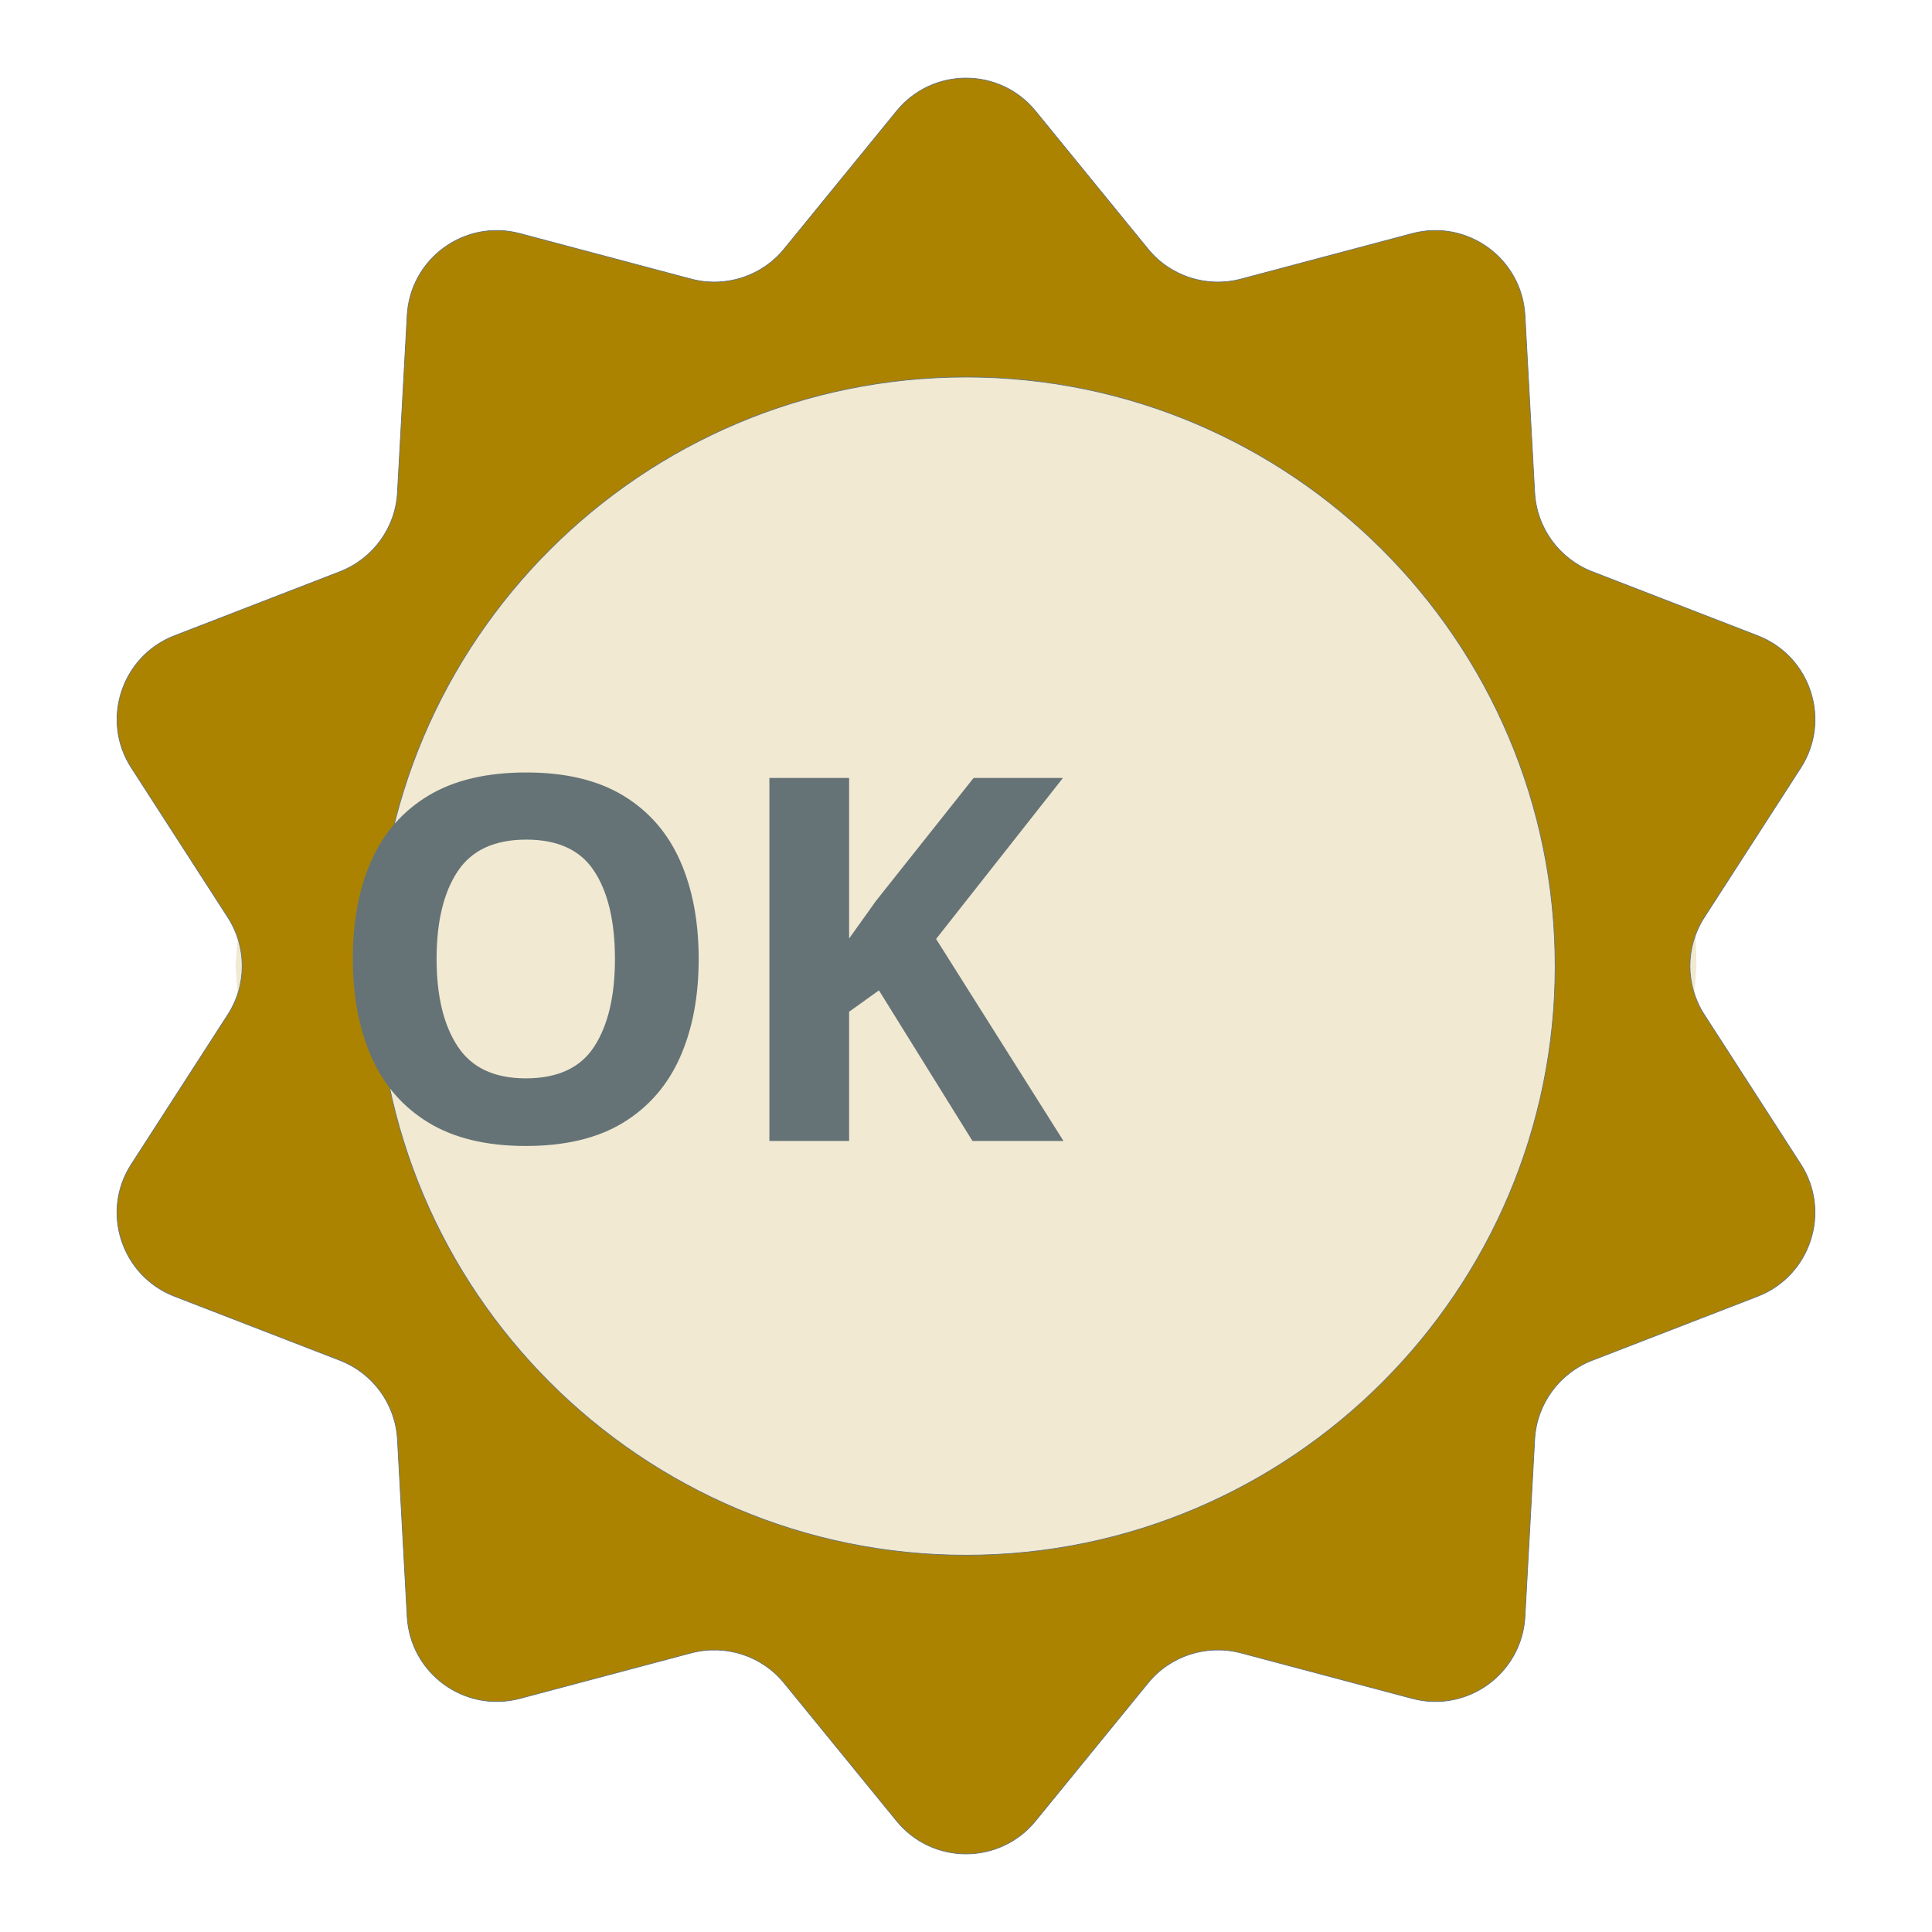
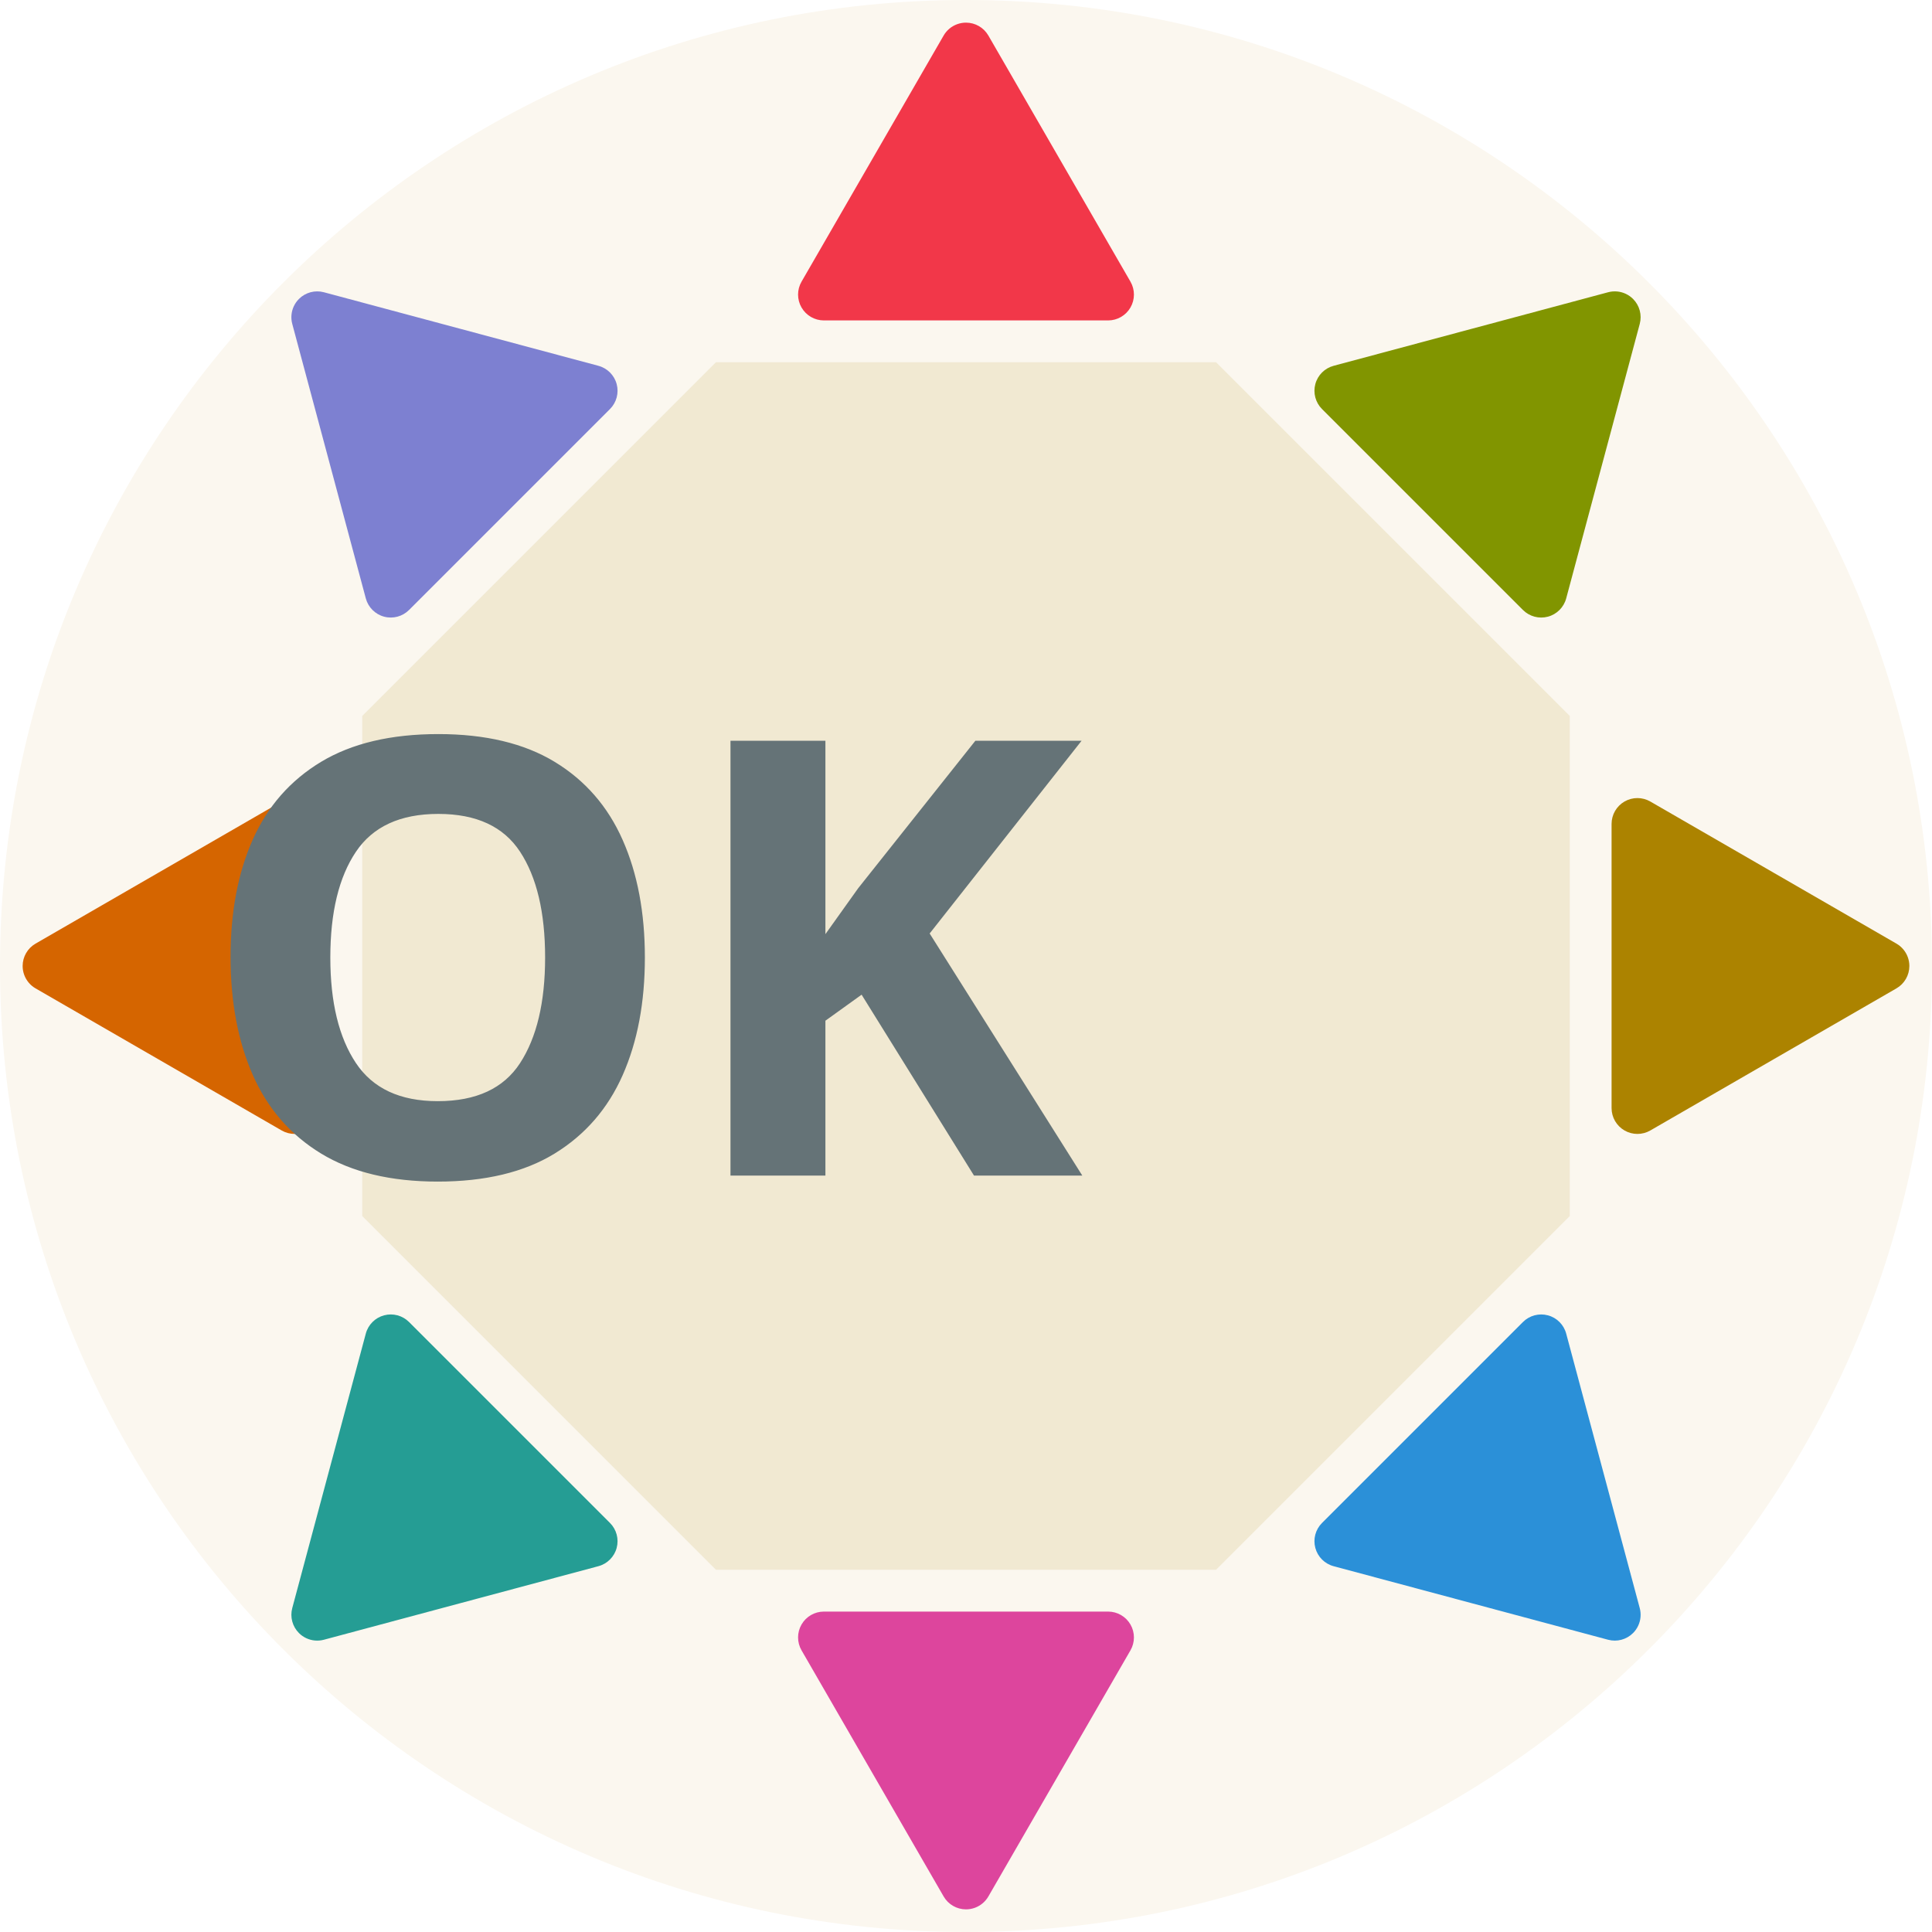
<svg xmlns="http://www.w3.org/2000/svg" xmlns:xlink="http://www.w3.org/1999/xlink" width="512" height="512" viewBox="0 0 512 512" version="1.1" id="svg1" xml:space="preserve">
  <defs id="defs1">
    <rect x="168.736" y="208.566" width="19.553" height="47.796" id="rect4" />
    <filter style="color-interpolation-filters:sRGB;" id="filter52" x="-1.546" y="-0.83" width="4.092" height="2.659">
      <feFlood result="flood" in="SourceGraphic" flood-opacity="1" flood-color="rgb(242,210,0)" id="feFlood51" />
      <feGaussianBlur result="blur" in="SourceGraphic" stdDeviation="4.942" id="feGaussianBlur51" />
      <feOffset result="offset" in="blur" dx="0" dy="0" id="feOffset51" />
      <feComposite result="comp1" operator="in" in="offset" in2="flood" id="feComposite51" />
      <feComposite result="fbSourceGraphic" operator="over" in="SourceGraphic" in2="comp1" id="feComposite52" />
      <feColorMatrix result="fbSourceGraphicAlpha" in="fbSourceGraphic" values="0 0 0 -1 0 0 0 0 -1 0 0 0 0 -1 0 0 0 0 1 0" id="feColorMatrix54" />
      <feFlood id="feFlood54" result="flood" in="fbSourceGraphic" flood-opacity="1" flood-color="rgb(16,60,72)" />
      <feGaussianBlur id="feGaussianBlur54" result="blur" in="fbSourceGraphic" stdDeviation="3" />
      <feOffset id="feOffset54" result="offset" in="blur" dx="0" dy="0" />
      <feComposite id="feComposite54" result="comp1" operator="in" in="flood" in2="offset" />
      <feComposite id="feComposite55" result="fbSourceGraphic" operator="over" in="fbSourceGraphic" in2="comp1" />
      <feColorMatrix result="fbSourceGraphicAlpha" in="fbSourceGraphic" values="0 0 0 -1 0 0 0 0 -1 0 0 0 0 -1 0 0 0 0 1 0" id="feColorMatrix55" />
      <feFlood id="feFlood55" result="flood" in="fbSourceGraphic" flood-opacity="1" flood-color="rgb(16,60,72)" />
      <feGaussianBlur id="feGaussianBlur55" result="blur" in="fbSourceGraphic" stdDeviation="3" />
      <feOffset id="feOffset55" result="offset" in="blur" dx="0" dy="0" />
      <feComposite id="feComposite56" result="comp1" operator="in" in="flood" in2="offset" />
      <feComposite id="feComposite57" result="fbSourceGraphic" operator="over" in="fbSourceGraphic" in2="comp1" />
      <feColorMatrix result="fbSourceGraphicAlpha" in="fbSourceGraphic" values="0 0 0 -1 0 0 0 0 -1 0 0 0 0 -1 0 0 0 0 1 0" id="feColorMatrix25" />
      <feFlood id="feFlood25" result="flood" in="fbSourceGraphic" flood-opacity="1" flood-color="rgb(90,52,102)" />
      <feGaussianBlur id="feGaussianBlur25" result="blur" in="fbSourceGraphic" stdDeviation="20" />
      <feOffset id="feOffset25" result="offset" in="blur" dx="0" dy="0" />
      <feComposite id="feComposite25" result="comp1" operator="in" in="offset" in2="flood" />
      <feComposite id="feComposite26" result="comp2" operator="over" in="fbSourceGraphic" in2="comp1" />
    </filter>
    <clipPath clipPathUnits="userSpaceOnUse" id="clipPath57">
      <rect style="fill:#72898f;stroke:#000000;stroke-width:0" id="rect58" width="98.438" height="98.438" x="-2.2" y="-2.2" />
    </clipPath>
    <clipPath clipPathUnits="userSpaceOnUse" id="clipPath1">
      <rect style="fill:#f36a66;stroke:#000000;stroke-width:0" id="rect2" width="512" height="512" x="0" y="0" />
    </clipPath>
    <filter style="color-interpolation-filters:sRGB;" id="filter39" x="-0.407" y="-0.407" width="1.813" height="1.813">
      <feFlood result="flood" in="SourceGraphic" flood-opacity="1" flood-color="rgb(90,52,102)" id="feFlood38" />
      <feGaussianBlur result="blur" in="SourceGraphic" stdDeviation="67.949" id="feGaussianBlur38" />
      <feOffset result="offset" in="blur" dx="0" dy="0" id="feOffset38" />
      <feComposite result="comp1" operator="in" in="offset" in2="flood" id="feComposite38" />
      <feComposite result="comp2" operator="over" in="SourceGraphic" in2="comp1" id="feComposite39" />
    </filter>
    <rect x="552.074" y="148.222" width="249.185" height="128.889" id="rect3" />
    <linearGradient id="swatch299">
      <stop style="stop-color:#000000;stop-opacity:1;" offset="0" id="stop299" />
    </linearGradient>
    <linearGradient id="swatch10">
      <stop style="stop-color:#84fba2;stop-opacity:1;" offset="0" id="stop10" />
    </linearGradient>
    <linearGradient id="swatch9">
      <stop style="stop-color:#f36a66;stop-opacity:1;" offset="0" id="stop9" />
    </linearGradient>
    <linearGradient id="swatch8">
      <stop style="stop-color:#ffb793;stop-opacity:1;" offset="0" id="stop8" />
    </linearGradient>
    <linearGradient id="swatch7">
      <stop style="stop-color:#93b4ff;stop-opacity:1;" offset="0" id="stop7" />
    </linearGradient>
    <linearGradient id="swatch6">
      <stop style="stop-color:#ff8adb;stop-opacity:1;" offset="0" id="stop6" />
    </linearGradient>
    <linearGradient id="swatch5">
      <stop style="stop-color:#f3e4a2;stop-opacity:1;" offset="0" id="stop5" />
    </linearGradient>
    <rect x="215.694" y="177.72" width="714.754" height="141.817" id="rect1" />
    <linearGradient xlink:href="#swatch6" id="linearGradient11" x1="42.781" y1="15.409" x2="297.555" y2="15.409" gradientUnits="userSpaceOnUse" />
    <linearGradient id="swatch136">
      <stop style="stop-color:#2b2836;stop-opacity:1;" offset="0" id="stop136" />
    </linearGradient>
    <linearGradient id="swatch86">
      <stop style="stop-color:#503f77;stop-opacity:0.988;" offset="0" id="stop86" />
    </linearGradient>
    <linearGradient id="swatch84">
      <stop style="stop-color:#655e7f;stop-opacity:0.988;" offset="0" id="stop84" />
    </linearGradient>
    <linearGradient id="swatch83">
      <stop style="stop-color:#e9eb6e;stop-opacity:1;" offset="0" id="stop83" />
    </linearGradient>
    <linearGradient id="swatch80">
      <stop style="stop-color:#674d98;stop-opacity:1;" offset="0" id="stop80" />
    </linearGradient>
    <linearGradient id="swatch78">
      <stop style="stop-color:#513e78;stop-opacity:0.996;" offset="0" id="stop78" />
    </linearGradient>
    <linearGradient id="swatch76">
      <stop style="stop-color:#93b4ff;stop-opacity:0.988;" offset="0" id="stop76" />
    </linearGradient>
    <clipPath clipPathUnits="userSpaceOnUse" id="clipPath14">
      <rect style="opacity:0.916;fill:#dce7fd;fill-opacity:1;stroke-width:1.083" id="rect15" width="1413.502" height="579.223" x="-195.505" y="106.721" />
    </clipPath>
    <linearGradient id="swatch82-1">
      <stop style="stop-color:#7b94a5;stop-opacity:1;" offset="0" id="stop82-5" />
    </linearGradient>
    <linearGradient id="swatch78-9">
      <stop style="stop-color:#655e7f;stop-opacity:0.996;" offset="0" id="stop78-6" />
    </linearGradient>
    <linearGradient id="swatch2">
      <stop style="stop-color:#655e7f;stop-opacity:1;" offset="0" id="stop2" />
    </linearGradient>
    <linearGradient xlink:href="#swatch299" id="linearGradient3" x1="13.8" y1="17.459" x2="324.866" y2="17.459" gradientUnits="userSpaceOnUse" />
    <linearGradient id="swatch42">
      <stop style="stop-color:#65f97f;stop-opacity:1;" offset="0" id="stop42" />
    </linearGradient>
    <linearGradient xlink:href="#swatch8" id="linearGradient293" gradientUnits="userSpaceOnUse" gradientTransform="translate(-135.7528,71.86871)" x1="285.221" y1="88.156" x2="324.866" y2="88.156" />
    <linearGradient xlink:href="#swatch299" id="linearGradient294" x1="107.048" y1="80.874" x2="231.619" y2="80.874" gradientUnits="userSpaceOnUse" />
    <linearGradient xlink:href="#swatch299" id="linearGradient296" x1="139.949" y1="138.925" x2="198.718" y2="138.925" gradientUnits="userSpaceOnUse" />
    <linearGradient xlink:href="#swatch299" id="linearGradient297" x1="135.178" y1="119.71" x2="203.488" y2="119.71" gradientUnits="userSpaceOnUse" />
    <linearGradient xlink:href="#swatch299" id="linearGradient298" x1="139.599" y1="158.141" x2="199.067" y2="158.141" gradientUnits="userSpaceOnUse" />
    <linearGradient xlink:href="#swatch299" id="linearGradient299" x1="123.899" y1="100.407" x2="214.768" y2="100.407" gradientUnits="userSpaceOnUse" />
    <linearGradient xlink:href="#swatch299" id="linearGradient300" gradientUnits="userSpaceOnUse" x1="42.079" y1="32.323" x2="296.587" y2="32.323" />
    <clipPath clipPathUnits="userSpaceOnUse" id="clipPath2">
      <g id="g3">
        <path id="path3-3" style="opacity:1;fill:#2b2836;stroke-width:0.265" class="powerclip" d="m -114.388,-1.146 h 228.69 V 170.48 h -228.69 z M -142.673,-24.516 v 233.099 H 2.7856608e-6 V -24.516 Z M 453.055,-1.146 H 224.365 V 170.48 H 453.055 Z M 481.339,-24.516 v 233.099 H 338.667 v -233.099 z" />
      </g>
    </clipPath>
    <clipPath clipPathUnits="userSpaceOnUse" id="clipPath3">
      <g id="g4">
        <path id="path4-8" style="opacity:1;fill:#2b2836;stroke-width:0.265" class="powerclip" d="m -114.388,-1.146 h 228.69 V 170.48 h -228.69 z M -142.673,-24.516 v 233.099 H 2.7856608e-6 V -24.516 Z M 453.055,-1.146 H 224.365 V 170.48 H 453.055 Z M 481.339,-24.516 v 233.099 H 338.667 v -233.099 z" />
      </g>
    </clipPath>
    <clipPath clipPathUnits="userSpaceOnUse" id="clipPath4">
      <g id="g5">
        <path id="path5-3" style="opacity:1;fill:#2b2836;stroke-width:0.265" class="powerclip" d="m -114.388,-1.146 h 228.69 V 170.48 h -228.69 z M -142.673,-24.516 v 233.099 H 2.7856608e-6 V -24.516 Z M 453.055,-1.146 H 224.365 V 170.48 H 453.055 Z M 481.339,-24.516 v 233.099 H 338.667 v -233.099 z" />
      </g>
    </clipPath>
    <clipPath clipPathUnits="userSpaceOnUse" id="clipPath5">
      <g id="g6">
        <path id="path6-5" style="opacity:1;fill:#2b2836;stroke-width:0.265" class="powerclip" d="m -114.388,-1.146 h 228.69 V 170.48 h -228.69 z M -142.673,-24.516 v 233.099 H 2.7856608e-6 V -24.516 Z M 453.055,-1.146 H 224.365 V 170.48 H 453.055 Z M 481.339,-24.516 v 233.099 H 338.667 v -233.099 z" />
      </g>
    </clipPath>
    <clipPath clipPathUnits="userSpaceOnUse" id="clipPath6">
      <g id="g7">
        <path id="path7-7" style="opacity:1;fill:#2b2836;stroke-width:0.265" class="powerclip" d="m -114.388,-1.146 h 228.69 V 170.48 h -228.69 z M -142.673,-24.516 v 233.099 H 2.7856608e-6 V -24.516 Z M 453.055,-1.146 H 224.365 V 170.48 H 453.055 Z M 481.339,-24.516 v 233.099 H 338.667 v -233.099 z" />
      </g>
    </clipPath>
    <clipPath clipPathUnits="userSpaceOnUse" id="clipPath7">
      <g id="g8">
        <path id="path8-9" style="opacity:1;fill:#2b2836;stroke-width:0.265" class="powerclip" d="m -114.388,-1.146 h 228.69 V 170.48 h -228.69 z M -142.673,-24.516 v 233.099 H 2.7856608e-6 V -24.516 Z M 453.055,-1.146 H 224.365 V 170.48 H 453.055 Z M 481.339,-24.516 v 233.099 H 338.667 v -233.099 z" />
      </g>
    </clipPath>
    <clipPath clipPathUnits="userSpaceOnUse" id="clipPath8">
      <g id="g10">
        <path id="path10-1" style="opacity:1;fill:#2b2836;stroke-width:0.265" class="powerclip" d="m -114.388,-1.146 h 228.69 V 170.48 h -228.69 z M -142.673,-24.516 v 233.099 H 2.7856608e-6 V -24.516 Z M 453.055,-1.146 H 224.365 V 170.48 H 453.055 Z M 481.339,-24.516 v 233.099 H 338.667 v -233.099 z" />
      </g>
    </clipPath>
    <clipPath clipPathUnits="userSpaceOnUse" id="clipPath10">
      <g id="g11">
        <path id="path11-5" style="opacity:1;fill:#2b2836;stroke-width:0.265" class="powerclip" d="m -114.388,-1.146 h 228.69 V 170.48 h -228.69 z M -142.673,-24.516 v 233.099 H 2.7856608e-6 V -24.516 Z M 453.055,-1.146 H 224.365 V 170.48 H 453.055 Z M 481.339,-24.516 v 233.099 H 338.667 v -233.099 z" />
      </g>
    </clipPath>
    <clipPath clipPathUnits="userSpaceOnUse" id="clipPath11">
      <g id="g12">
        <path id="path12-3" style="opacity:1;fill:#2b2836;stroke-width:0.265" class="powerclip" d="m -114.388,-1.146 h 228.69 V 170.48 h -228.69 z M -142.673,-24.516 v 233.099 H 2.7856608e-6 V -24.516 Z M 453.055,-1.146 H 224.365 V 170.48 H 453.055 Z M 481.339,-24.516 v 233.099 H 338.667 v -233.099 z" />
      </g>
    </clipPath>
    <clipPath clipPathUnits="userSpaceOnUse" id="clipPath33">
      <path id="path34" style="display:block;opacity:0.5;fill:#2b2836;stroke:#000000;stroke-width:0" d="M 600.188,-266.208 H 1323.988 V 1265.67 H 600.188 Z" />
    </clipPath>
    <clipPath clipPathUnits="userSpaceOnUse" id="clipPath31">
      <rect style="fill:#f36a66;fill-rule:nonzero;stroke:#000000;stroke-width:0" id="rect32" width="241.123" height="132.229" x="489.318" y="248.194" ry="2.875" />
    </clipPath>
    <clipPath clipPathUnits="userSpaceOnUse" id="clipPath20">
      <rect style="fill:#f36a66;stroke:#000000;stroke-width:0" id="rect20" width="738.501" height="1012.885" x="-138.501" y="-43.119" />
    </clipPath>
    <clipPath clipPathUnits="userSpaceOnUse" id="clipPath21">
      <rect style="display:inline;fill:#f36a66;stroke:#000000;stroke-width:0" id="rect21" width="738.501" height="1012.885" x="600" y="-43.119" />
    </clipPath>
    <filter style="color-interpolation-filters:sRGB;" id="filter52-3" x="-1.546" y="-0.83" width="4.092" height="2.659">
      <feFlood result="flood" in="SourceGraphic" flood-opacity="1" flood-color="rgb(242,210,0)" id="feFlood51-99" />
      <feGaussianBlur result="blur" in="SourceGraphic" stdDeviation="4.942" id="feGaussianBlur51-2" />
      <feOffset result="offset" in="blur" dx="0" dy="0" id="feOffset51-9" />
      <feComposite result="comp1" operator="in" in="offset" in2="flood" id="feComposite51-5" />
      <feComposite result="fbSourceGraphic" operator="over" in="SourceGraphic" in2="comp1" id="feComposite52-4" />
      <feColorMatrix result="fbSourceGraphicAlpha" in="fbSourceGraphic" values="0 0 0 -1 0 0 0 0 -1 0 0 0 0 -1 0 0 0 0 1 0" id="feColorMatrix54-4" />
      <feFlood id="feFlood54-46" result="flood" in="fbSourceGraphic" flood-opacity="1" flood-color="rgb(16,60,72)" />
      <feGaussianBlur id="feGaussianBlur54-5" result="blur" in="fbSourceGraphic" stdDeviation="3" />
      <feOffset id="feOffset54-7" result="offset" in="blur" dx="0" dy="0" />
      <feComposite id="feComposite54-5" result="comp1" operator="in" in="flood" in2="offset" />
      <feComposite id="feComposite55-68" result="fbSourceGraphic" operator="over" in="fbSourceGraphic" in2="comp1" />
      <feColorMatrix result="fbSourceGraphicAlpha" in="fbSourceGraphic" values="0 0 0 -1 0 0 0 0 -1 0 0 0 0 -1 0 0 0 0 1 0" id="feColorMatrix55-9" />
      <feFlood id="feFlood55-5" result="flood" in="fbSourceGraphic" flood-opacity="1" flood-color="rgb(16,60,72)" />
      <feGaussianBlur id="feGaussianBlur55-0" result="blur" in="fbSourceGraphic" stdDeviation="3" />
      <feOffset id="feOffset55-8" result="offset" in="blur" dx="0" dy="0" />
      <feComposite id="feComposite56-5" result="comp1" operator="in" in="flood" in2="offset" />
      <feComposite id="feComposite57-0" result="fbSourceGraphic" operator="over" in="fbSourceGraphic" in2="comp1" />
      <feColorMatrix result="fbSourceGraphicAlpha" in="fbSourceGraphic" values="0 0 0 -1 0 0 0 0 -1 0 0 0 0 -1 0 0 0 0 1 0" id="feColorMatrix25-67" />
      <feFlood id="feFlood25-5" result="flood" in="fbSourceGraphic" flood-opacity="1" flood-color="rgb(90,52,102)" />
      <feGaussianBlur id="feGaussianBlur25-6" result="blur" in="fbSourceGraphic" stdDeviation="20" />
      <feOffset id="feOffset25-45" result="offset" in="blur" dx="0" dy="0" />
      <feComposite id="feComposite25-31" result="comp1" operator="in" in="offset" in2="flood" />
      <feComposite id="feComposite26-2" result="comp2" operator="over" in="fbSourceGraphic" in2="comp1" />
    </filter>
    <clipPath clipPathUnits="userSpaceOnUse" id="clipPath57-3">
      <rect style="fill:#72898f;stroke:#000000;stroke-width:0" id="rect58-9" width="98.438" height="98.438" x="-2.2" y="-2.2" />
    </clipPath>
    <clipPath clipPathUnits="userSpaceOnUse" id="clipPath15">
      <circle style="fill:#103c48;stroke:#000000;stroke-width:0" id="circle16" cx="256" cy="256" r="256" />
    </clipPath>
    <clipPath clipPathUnits="userSpaceOnUse" id="clipPath16">
      <circle style="fill:#103c48;stroke:#000000;stroke-width:0" id="circle17" cx="47.019" cy="47.019" r="49.219" />
    </clipPath>
    <clipPath clipPathUnits="userSpaceOnUse" id="clipPath17">
      <circle style="fill:#103c48;stroke:#000000;stroke-width:0" id="circle18" cx="256" cy="256" r="256" />
    </clipPath>
    <clipPath clipPathUnits="userSpaceOnUse" id="clipPath18">
      <circle style="fill:#103c48;stroke:#000000;stroke-width:0" id="circle19" cx="50" cy="50" r="58.164" />
    </clipPath>
    <clipPath clipPathUnits="userSpaceOnUse" id="clipPath19">
      <circle style="fill:#103c48;stroke:#000000;stroke-width:0" id="circle20" cx="256" cy="256" r="256" />
    </clipPath>
    <filter style="color-interpolation-filters:sRGB;" id="filter52-7" x="-1.546" y="-0.83" width="4.092" height="2.659">
      <feFlood result="flood" in="SourceGraphic" flood-opacity="1" flood-color="rgb(242,210,0)" id="feFlood51-9" />
      <feGaussianBlur result="blur" in="SourceGraphic" stdDeviation="4.942" id="feGaussianBlur51-1" />
      <feOffset result="offset" in="blur" dx="0" dy="0" id="feOffset51-5" />
      <feComposite result="comp1" operator="in" in="offset" in2="flood" id="feComposite51-3" />
      <feComposite result="fbSourceGraphic" operator="over" in="SourceGraphic" in2="comp1" id="feComposite52-9" />
      <feColorMatrix result="fbSourceGraphicAlpha" in="fbSourceGraphic" values="0 0 0 -1 0 0 0 0 -1 0 0 0 0 -1 0 0 0 0 1 0" id="feColorMatrix54-9" />
      <feFlood id="feFlood54-8" result="flood" in="fbSourceGraphic" flood-opacity="1" flood-color="rgb(16,60,72)" />
      <feGaussianBlur id="feGaussianBlur54-8" result="blur" in="fbSourceGraphic" stdDeviation="3" />
      <feOffset id="feOffset54-9" result="offset" in="blur" dx="0" dy="0" />
      <feComposite id="feComposite54-8" result="comp1" operator="in" in="flood" in2="offset" />
      <feComposite id="feComposite55-2" result="fbSourceGraphic" operator="over" in="fbSourceGraphic" in2="comp1" />
      <feColorMatrix result="fbSourceGraphicAlpha" in="fbSourceGraphic" values="0 0 0 -1 0 0 0 0 -1 0 0 0 0 -1 0 0 0 0 1 0" id="feColorMatrix55-5" />
      <feFlood id="feFlood55-9" result="flood" in="fbSourceGraphic" flood-opacity="1" flood-color="rgb(16,60,72)" />
      <feGaussianBlur id="feGaussianBlur55-4" result="blur" in="fbSourceGraphic" stdDeviation="3" />
      <feOffset id="feOffset55-6" result="offset" in="blur" dx="0" dy="0" />
      <feComposite id="feComposite56-6" result="comp1" operator="in" in="flood" in2="offset" />
      <feComposite id="feComposite57-1" result="fbSourceGraphic" operator="over" in="fbSourceGraphic" in2="comp1" />
      <feColorMatrix result="fbSourceGraphicAlpha" in="fbSourceGraphic" values="0 0 0 -1 0 0 0 0 -1 0 0 0 0 -1 0 0 0 0 1 0" id="feColorMatrix25-6" />
      <feFlood id="feFlood25-2" result="flood" in="fbSourceGraphic" flood-opacity="1" flood-color="rgb(90,52,102)" />
      <feGaussianBlur id="feGaussianBlur25-1" result="blur" in="fbSourceGraphic" stdDeviation="20" />
      <feOffset id="feOffset25-4" result="offset" in="blur" dx="0" dy="0" />
      <feComposite id="feComposite25-7" result="comp1" operator="in" in="offset" in2="flood" />
      <feComposite id="feComposite26-7" result="comp2" operator="over" in="fbSourceGraphic" in2="comp1" />
    </filter>
    <clipPath clipPathUnits="userSpaceOnUse" id="clipPath57-1">
      <rect style="fill:#72898f;stroke:#000000;stroke-width:0" id="rect58-8" width="98.438" height="98.438" x="-2.2" y="-2.2" />
    </clipPath>
    <filter style="color-interpolation-filters:sRGB;" id="filter52-6" x="-1.546" y="-0.83" width="4.092" height="2.659">
      <feFlood result="flood" in="SourceGraphic" flood-opacity="1" flood-color="rgb(242,210,0)" id="feFlood51-8" />
      <feGaussianBlur result="blur" in="SourceGraphic" stdDeviation="4.942" id="feGaussianBlur51-4" />
      <feOffset result="offset" in="blur" dx="0" dy="0" id="feOffset51-6" />
      <feComposite result="comp1" operator="in" in="offset" in2="flood" id="feComposite51-8" />
      <feComposite result="fbSourceGraphic" operator="over" in="SourceGraphic" in2="comp1" id="feComposite52-99" />
      <feColorMatrix result="fbSourceGraphicAlpha" in="fbSourceGraphic" values="0 0 0 -1 0 0 0 0 -1 0 0 0 0 -1 0 0 0 0 1 0" id="feColorMatrix54-2" />
      <feFlood id="feFlood54-4" result="flood" in="fbSourceGraphic" flood-opacity="1" flood-color="rgb(16,60,72)" />
      <feGaussianBlur id="feGaussianBlur54-7" result="blur" in="fbSourceGraphic" stdDeviation="3" />
      <feOffset id="feOffset54-4" result="offset" in="blur" dx="0" dy="0" />
      <feComposite id="feComposite54-6" result="comp1" operator="in" in="flood" in2="offset" />
      <feComposite id="feComposite55-6" result="fbSourceGraphic" operator="over" in="fbSourceGraphic" in2="comp1" />
      <feColorMatrix result="fbSourceGraphicAlpha" in="fbSourceGraphic" values="0 0 0 -1 0 0 0 0 -1 0 0 0 0 -1 0 0 0 0 1 0" id="feColorMatrix55-8" />
      <feFlood id="feFlood55-0" result="flood" in="fbSourceGraphic" flood-opacity="1" flood-color="rgb(16,60,72)" />
      <feGaussianBlur id="feGaussianBlur55-42" result="blur" in="fbSourceGraphic" stdDeviation="3" />
      <feOffset id="feOffset55-7" result="offset" in="blur" dx="0" dy="0" />
      <feComposite id="feComposite56-7" result="comp1" operator="in" in="flood" in2="offset" />
      <feComposite id="feComposite57-7" result="fbSourceGraphic" operator="over" in="fbSourceGraphic" in2="comp1" />
      <feColorMatrix result="fbSourceGraphicAlpha" in="fbSourceGraphic" values="0 0 0 -1 0 0 0 0 -1 0 0 0 0 -1 0 0 0 0 1 0" id="feColorMatrix25-69" />
      <feFlood id="feFlood25-9" result="flood" in="fbSourceGraphic" flood-opacity="1" flood-color="rgb(90,52,102)" />
      <feGaussianBlur id="feGaussianBlur25-4" result="blur" in="fbSourceGraphic" stdDeviation="20" />
      <feOffset id="feOffset25-9" result="offset" in="blur" dx="0" dy="0" />
      <feComposite id="feComposite25-3" result="comp1" operator="in" in="offset" in2="flood" />
      <feComposite id="feComposite26-1" result="comp2" operator="over" in="fbSourceGraphic" in2="comp1" />
    </filter>
    <clipPath clipPathUnits="userSpaceOnUse" id="clipPath57-4">
      <rect style="fill:#72898f;stroke:#000000;stroke-width:0" id="rect58-2" width="98.438" height="98.438" x="-2.2" y="-2.2" />
    </clipPath>
    <clipPath clipPathUnits="userSpaceOnUse" id="clipPath1-7">
      <rect style="fill:#f36a66;stroke:#000000;stroke-width:0" id="rect2-8" width="512" height="512" x="0" y="0" />
    </clipPath>
    <filter style="color-interpolation-filters:sRGB;" id="filter12" x="-0.462" y="-0.462" width="1.923" height="1.923">
      <feFlood result="flood" in="SourceGraphic" flood-opacity="1" flood-color="rgb(90,52,102)" id="feFlood11" />
      <feGaussianBlur result="blur" in="SourceGraphic" stdDeviation="20" id="feGaussianBlur11" />
      <feOffset result="offset" in="blur" dx="0" dy="0" id="feOffset11" />
      <feComposite result="comp1" operator="in" in="offset" in2="flood" id="feComposite11" />
      <feComposite result="comp2" operator="over" in="SourceGraphic" in2="comp1" id="feComposite12" />
    </filter>
    <filter style="color-interpolation-filters:sRGB;" id="filter109" x="-0.095" y="-0.095" width="1.189" height="1.189">
      <feFlood result="flood" in="SourceGraphic" flood-opacity="1" flood-color="rgb(90,52,102)" id="feFlood108" />
      <feGaussianBlur result="blur" in="SourceGraphic" stdDeviation="15" id="feGaussianBlur108" />
      <feOffset result="offset" in="blur" dx="0" dy="0" id="feOffset108" />
      <feComposite result="comp1" operator="in" in="offset" in2="flood" id="feComposite108" />
      <feComposite result="comp2" operator="over" in="SourceGraphic" in2="comp1" id="feComposite109" />
    </filter>
    <clipPath clipPathUnits="userSpaceOnUse" id="clipPath110">
      <circle style="fill:#103c48;stroke:#000000;stroke-width:0" id="circle110" cx="256" cy="256" r="276.757" />
    </clipPath>
+     <marker markerWidth="67.671" markerHeight="60" refX="33.836" refY="30" orient="auto" id="marker11" viewBox="0 0 67.671 60" preserveAspectRatio="xMidYMid">
+       <path id="path11" style="fill:#2b90d8;fill-rule:evenodd;stroke-width:0.347;stroke-linejoin:round" d="M 33.836,1.9492532e-8 A 5.207,5.207 0 0 0 32.055,0.314 5.207,5.207 0 0 0 29.327,2.602 L 15.012,27.397 0.697,52.191 A 5.207,5.207 0 0 0 5.206,60 H 33.836 62.466 a 5.207,5.207 0 0 0 4.509,-7.809 L 52.659,27.397 38.344,2.602 A 5.207,5.207 0 0 0 33.836,1.9492532e-8 Z" />
+     </marker>
  </defs>
-   <path id="path1" style="fill:#f1e9d2;fill-rule:evenodd" d="M 256.023 99.92 C 169.949 99.92 99.91 169.896 99.91 256.033 C 99.91 342.108 169.97 412.146 256.023 412.146 C 342.098 412.146 412.137 342.087 412.137 256.033 C 412.137 169.896 342.077 99.92 256.023 99.92 z M 449.355 247.871 C 447.54 252.836 447.413 258.23 449.021 263.24 A 193.565 184.348 0 0 0 449.564 256 A 193.565 184.348 0 0 0 449.355 247.871 z M 62.984 248.678 A 193.565 184.348 0 0 0 62.436 256 A 193.565 184.348 0 0 0 62.984 263.314 C 64.532 258.549 64.531 253.437 62.984 248.678 z " />
-   <path d="m 256.018,20.693 c -6.839,0 -13.677,2.928 -18.438,8.781 L 207.812,65.963 c -5.884,7.253 -15.487,10.359 -24.559,8.01 l -45.5,-12.096 c -14.587,-3.862 -29.01,6.641 -29.848,21.678 l -2.574,46.99 c -0.51,9.357 -6.496,17.53 -15.18,20.922 l -43.906,16.998 c -14.036,5.434 -19.634,22.432 -11.4,35.059 l 25.539,39.596 c 5.067,7.845 5.067,17.896 0,25.762 l -25.539,39.596 c -8.254,12.626 -2.656,29.624 11.4,35.059 l 43.906,16.998 c 8.683,3.391 14.648,11.544 15.18,20.922 l 2.574,46.99 c 0.837,15.037 15.26,25.539 29.848,21.678 l 45.5,-12.096 c 9.071,-2.35 18.675,0.757 24.559,8.01 l 29.768,36.488 c 9.521,11.707 27.356,11.707 36.877,0 l 29.768,-36.488 c 5.884,-7.253 15.487,-10.359 24.559,-8.01 l 45.498,12.096 c 14.587,3.862 29.012,-6.641 29.85,-21.678 l 2.574,-46.99 c 0.51,-9.357 6.496,-17.53 15.18,-20.922 l 43.906,-16.998 c 14.036,-5.434 19.552,-22.432 11.4,-35.059 l -25.539,-39.596 c -5.067,-7.845 -5.067,-17.896 0,-25.762 l 25.539,-39.596 c 8.172,-12.626 2.656,-29.624 -11.4,-35.059 L 421.885,151.467 c -8.683,-3.391 -14.649,-11.544 -15.18,-20.922 L 404.131,83.555 C 403.293,68.518 388.869,58.016 374.281,61.877 L 328.783,73.973 c -9.071,2.35 -18.675,-0.757 -24.559,-8.01 L 274.457,29.475 c -4.76,-5.853 -11.6,-8.781 -18.439,-8.781 z m 0.006,79.227 c 86.054,0 156.113,69.976 156.113,156.113 0,86.054 -70.039,156.113 -156.113,156.113 -86.054,0 -156.113,-70.039 -156.113,-156.113 0,-86.137 70.039,-156.113 156.113,-156.113 z" style="fill:#ac8300;stroke:#657377;stroke-width:0.191" id="path4" />
-   <text xml:space="preserve" style="font-style:normal;font-variant:normal;font-weight:800;font-stretch:expanded;font-size:133.333px;line-height:125%;font-family:'Archivo Expanded';-inkscape-font-specification:'Archivo Expanded,  Ultra-Bold Expanded';text-align:end;letter-spacing:0px;text-anchor:end;fill:#657377;stroke:#657377;stroke-width:1;stroke-dasharray:none" x="384.933" y="301.867" id="text4">
-     <tspan id="tspan4" x="384.933" y="301.867" style="font-style:normal;font-variant:normal;font-weight:800;font-stretch:expanded;font-size:133.333px;font-family:'Archivo Expanded';-inkscape-font-specification:'Archivo Expanded,  Ultra-Bold Expanded'">OK</tspan>
+   <circle style="fill:#fbf7ef;fill-rule:evenodd;stroke-width:1.905" id="path23" cx="256" cy="256" r="256" />
+   <g id="circle2">
+     <path id="path21" style="color:#000000;fill:#819500;fill-rule:evenodd;stroke-linejoin:round;-inkscape-stroke:none" d="m 432.777,79.224 a 6.848,6.848 0 0 0 -1.948,-1.364 6.848,6.848 0 0 0 -4.666,-0.409 l -36.372,9.747 -36.373,9.746 a 6.848,6.848 0 0 0 -3.07,11.456 l 26.627,26.627 26.626,26.626 a 6.848,6.848 0 0 0 11.456,-3.07 l 9.746,-36.373 9.746,-36.372 a 6.848,6.848 0 0 0 -1.773,-6.613 z" />
+     <path id="path20" style="color:#000000;fill:#f23749;fill-rule:evenodd;stroke-linejoin:round;-inkscape-stroke:none" d="m 256,6 a 6.848,6.848 0 0 0 -2.342,0.413 6.848,6.848 0 0 0 -3.589,3.01 L 231.242,42.034 212.414,74.645 a 6.848,6.848 0 0 0 5.93,10.271 h 37.656 37.655 A 6.848,6.848 0 0 0 299.586,74.645 L 280.758,42.034 261.93,9.423 a 6.848,6.848 0 0 0 -5.93,-3.423 z" />
+     <path id="path19" style="color:#000000;fill:#7d80d1;fill-rule:evenodd;stroke-linejoin:round;-inkscape-stroke:none" d="m 79.224,79.223 a 6.848,6.848 0 0 0 -1.364,1.948 6.848,6.848 0 0 0 -0.409,4.666 l 9.747,36.372 9.746,36.373 a 6.848,6.848 0 0 0 11.456,3.07 l 26.627,-26.627 26.626,-26.626 A 6.848,6.848 0 0 0 158.582,96.943 L 122.209,87.197 85.837,77.45 a 6.848,6.848 0 0 0 -6.613,1.773 z" />
+     <path id="path18" style="color:#000000;fill:#d56500;fill-rule:evenodd;stroke-linejoin:round;-inkscape-stroke:none" d="m 6,256 a 6.848,6.848 0 0 0 0.413,2.342 6.848,6.848 0 0 0 3.01,3.589 l 32.611,18.827 32.611,18.828 A 6.848,6.848 0 0 0 84.915,293.656 V 256 218.344 A 6.848,6.848 0 0 0 74.645,212.414 L 42.034,231.242 9.423,250.07 a 6.848,6.848 0 0 0 -3.423,5.93 z" />
+     <path id="path17" style="color:#000000;fill:#259d94;fill-rule:evenodd;stroke-linejoin:round;-inkscape-stroke:none" d="m 79.223,432.776 a 6.848,6.848 0 0 0 1.948,1.364 6.848,6.848 0 0 0 4.666,0.409 l 36.372,-9.747 36.373,-9.746 a 6.848,6.848 0 0 0 3.07,-11.456 l -26.627,-26.627 -26.626,-26.626 a 6.848,6.848 0 0 0 -11.456,3.07 l -9.746,36.373 -9.746,36.372 a 6.848,6.848 0 0 0 1.773,6.613 z" />
+     <path id="path16" style="color:#000000;fill:#dd459d;fill-rule:evenodd;stroke-linejoin:round;-inkscape-stroke:none" d="m 256,506 a 6.848,6.848 0 0 0 2.342,-0.413 6.848,6.848 0 0 0 3.589,-3.01 L 280.758,469.966 299.586,437.355 A 6.848,6.848 0 0 0 293.656,427.085 h -37.656 -37.655 a 6.848,6.848 0 0 0 -5.93,10.271 l 18.828,32.611 18.827,32.611 a 6.848,6.848 0 0 0 5.93,3.423 z" />
+     <path id="path15" style="color:#000000;fill:#2b90d8;fill-rule:evenodd;stroke-linejoin:round;-inkscape-stroke:none" d="m 432.776,432.777 a 6.848,6.848 0 0 0 1.364,-1.948 6.848,6.848 0 0 0 0.409,-4.666 l -9.747,-36.372 -9.746,-36.373 a 6.848,6.848 0 0 0 -11.456,-3.07 l -26.627,26.627 -26.626,26.626 a 6.848,6.848 0 0 0 3.07,11.456 l 36.373,9.746 36.372,9.746 a 6.848,6.848 0 0 0 6.613,-1.773 z" />
+     <path id="path14" style="color:#000000;fill:#ac8300;fill-rule:evenodd;stroke-linejoin:round;-inkscape-stroke:none" d="m 506,256 a 6.848,6.848 0 0 0 -0.413,-2.342 6.848,6.848 0 0 0 -3.01,-3.589 L 469.966,231.242 437.355,212.414 a 6.848,6.848 0 0 0 -10.271,5.93 v 37.656 37.655 a 6.848,6.848 0 0 0 10.271,5.93 l 32.611,-18.828 32.611,-18.827 a 6.848,6.848 0 0 0 3.423,-5.93 z" />
+   </g>
+   <path style="fill:#f1e9d2;fill-rule:evenodd" id="path22" d="M 204.949,302.449 94.375,348.25 -16.199,302.449 -62,191.875 -16.199,81.301 94.375,35.5 204.949,81.301 250.75,191.875 Z" transform="matrix(-0.4238157,1.023182,-1.023182,-0.4238157,492.3206,240.7569)" />
+   <text xml:space="preserve" style="font-style:normal;font-variant:normal;font-weight:800;font-stretch:expanded;font-size:160px;line-height:125%;font-family:'Archivo Expanded';-inkscape-font-specification:'Archivo Expanded,  Ultra-Bold Expanded';text-align:end;letter-spacing:0px;text-anchor:end;display:inline;fill:#657377;stroke:#657377;stroke-width:1;stroke-dasharray:none" x="410.72" y="311.04" id="text4">
+     <tspan id="tspan4" x="410.72" y="311.04" style="font-style:normal;font-variant:normal;font-weight:800;font-stretch:expanded;font-size:160px;font-family:'Archivo Expanded';-inkscape-font-specification:'Archivo Expanded,  Ultra-Bold Expanded'">OK</tspan>
  </text>
</svg>
